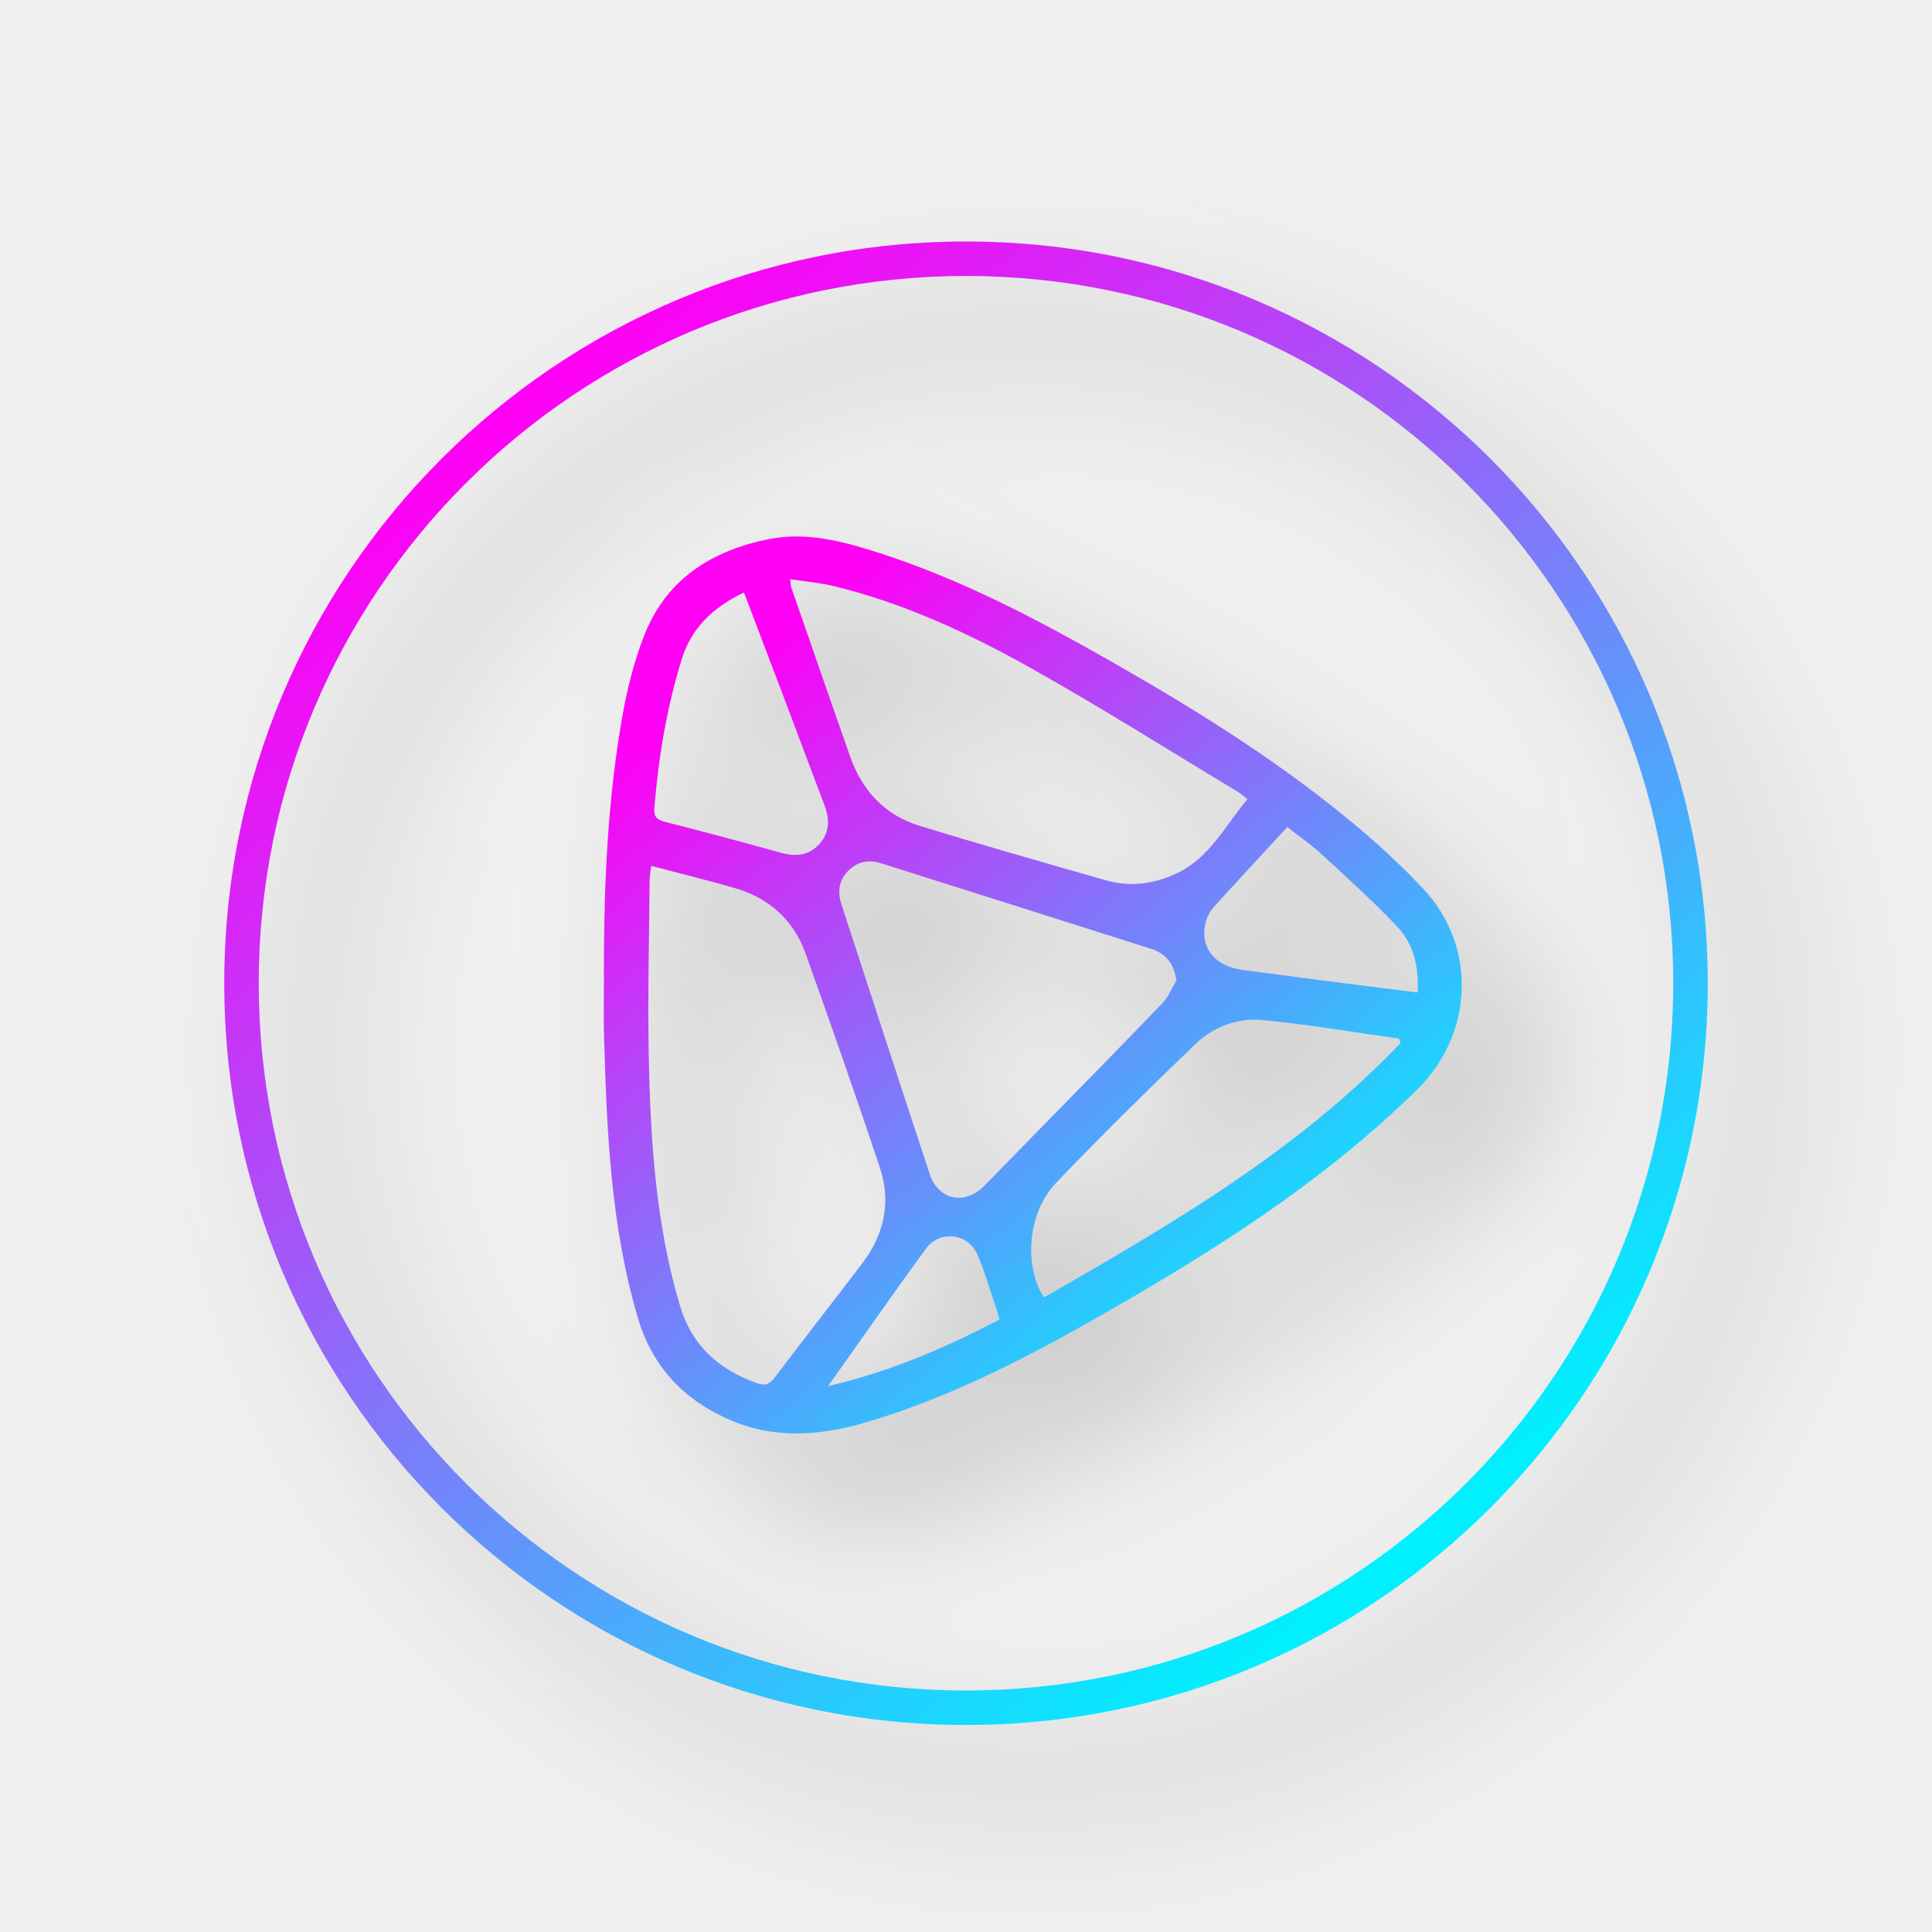
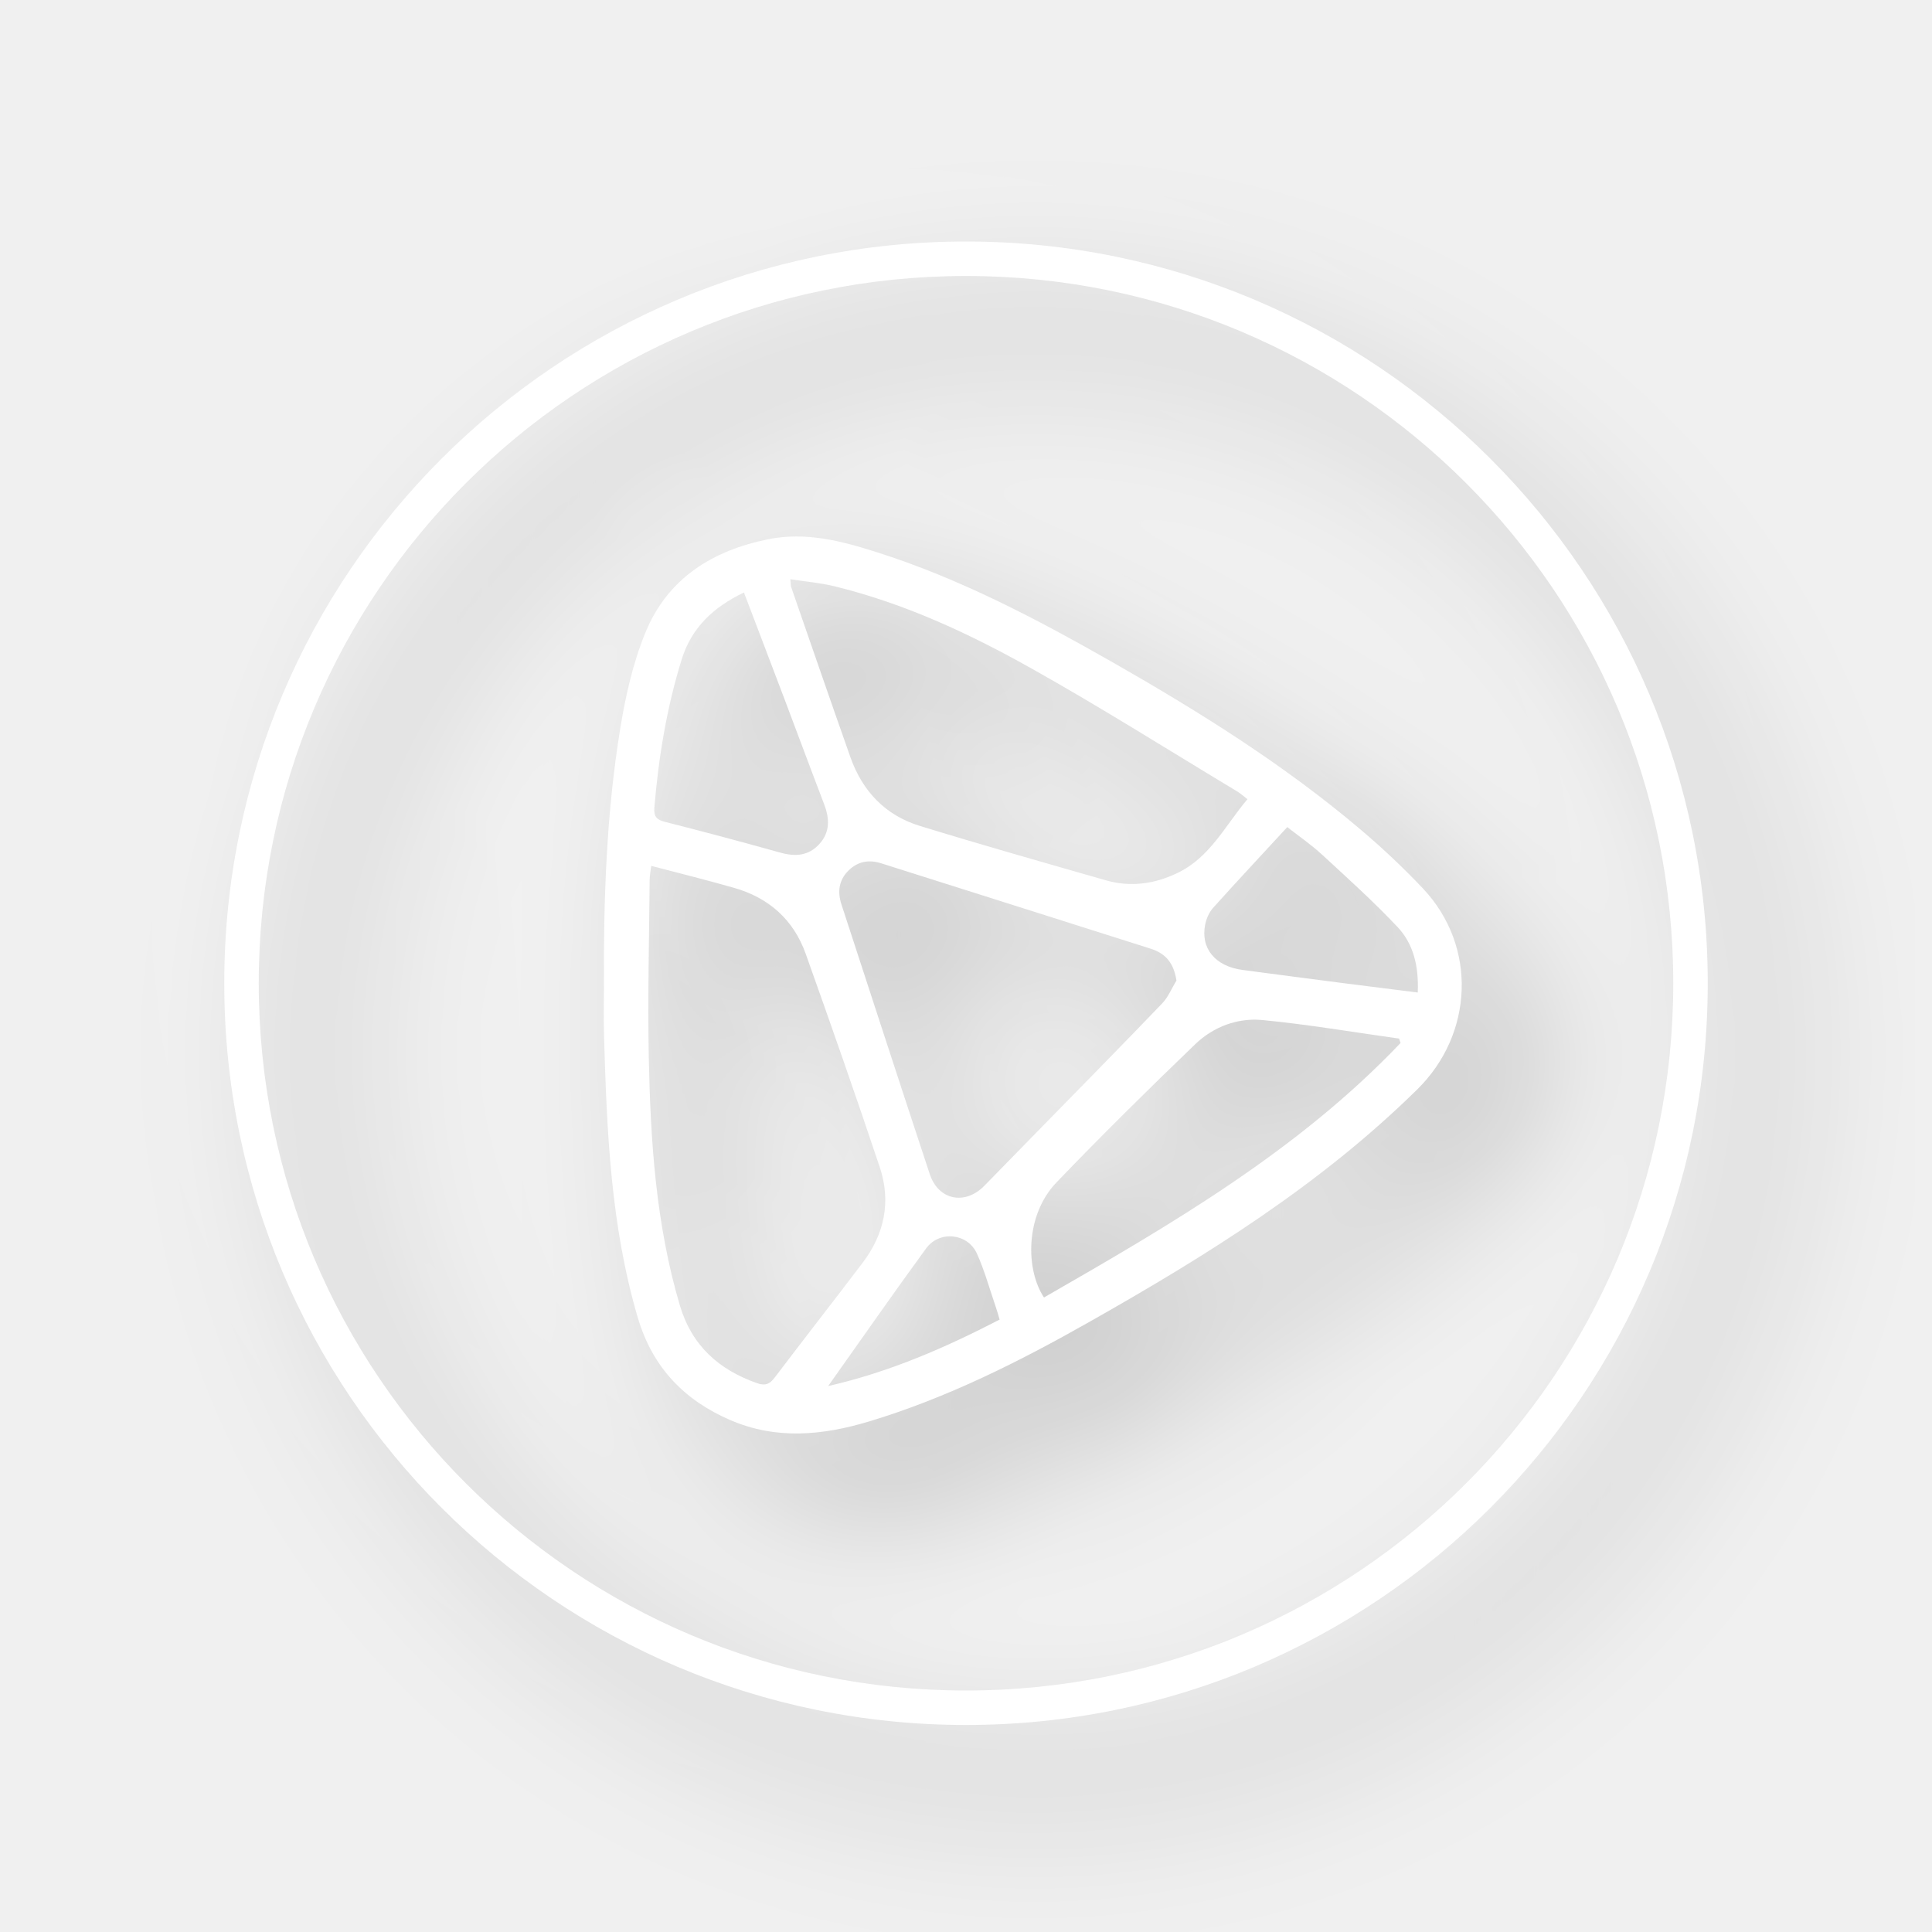
<svg xmlns="http://www.w3.org/2000/svg" width="40" height="40" viewBox="0 0 40 40" fill="none">
  <g filter="url(#filter0_dd_6463_27838)">
-     <path d="M12.503 20.425C12.495 18.632 12.553 16.84 12.844 15.069C12.953 14.399 13.107 13.719 13.363 13.096C13.822 11.975 14.749 11.398 15.907 11.164C16.685 11.008 17.419 11.199 18.148 11.431C19.881 11.981 21.479 12.824 23.051 13.721C24.847 14.746 26.6 15.842 28.183 17.186C28.631 17.566 29.062 17.972 29.465 18.4C30.586 19.591 30.511 21.407 29.343 22.555C27.343 24.525 24.99 25.99 22.573 27.358C21.11 28.187 19.613 28.941 17.995 29.429C17.026 29.721 16.067 29.811 15.117 29.4C14.168 28.99 13.511 28.312 13.207 27.287C12.643 25.38 12.563 23.417 12.506 21.451C12.495 21.108 12.503 20.767 12.503 20.425ZM13.483 17.927C13.471 18.031 13.451 18.125 13.45 18.219C13.44 19.438 13.408 20.658 13.432 21.877C13.467 23.613 13.577 25.345 14.076 27.027C14.325 27.864 14.884 28.359 15.677 28.638C15.847 28.698 15.938 28.654 16.043 28.516C16.643 27.723 17.257 26.94 17.858 26.147C18.312 25.55 18.453 24.875 18.213 24.161C17.719 22.684 17.205 21.215 16.681 19.747C16.429 19.04 15.916 18.586 15.198 18.382C14.643 18.223 14.082 18.084 13.483 17.927ZM16.363 11.992C16.373 12.101 16.371 12.13 16.38 12.154C16.787 13.329 17.193 14.505 17.607 15.678C17.856 16.382 18.332 16.881 19.043 17.099C20.322 17.492 21.61 17.857 22.897 18.226C23.403 18.371 23.896 18.304 24.37 18.078C25.048 17.758 25.363 17.097 25.827 16.546C25.739 16.479 25.679 16.424 25.61 16.383C24.188 15.527 22.781 14.638 21.333 13.827C20.053 13.109 18.718 12.491 17.281 12.139C16.993 12.068 16.692 12.043 16.363 11.992ZM24.357 20.302C24.304 19.958 24.153 19.746 23.824 19.642C21.965 19.05 20.105 18.464 18.245 17.874C17.984 17.791 17.754 17.836 17.562 18.029C17.367 18.224 17.337 18.464 17.42 18.721C18.029 20.584 18.634 22.448 19.25 24.31C19.429 24.851 19.983 24.959 20.382 24.548C20.773 24.146 21.166 23.746 21.558 23.345C22.395 22.49 23.233 21.638 24.062 20.774C24.188 20.643 24.259 20.46 24.357 20.302ZM28.997 21.594C28.988 21.564 28.978 21.533 28.967 21.503C28.024 21.371 27.085 21.21 26.14 21.119C25.625 21.069 25.125 21.256 24.748 21.617C23.773 22.555 22.808 23.506 21.872 24.482C21.213 25.17 21.238 26.303 21.615 26.863C24.248 25.35 26.873 23.826 28.997 21.594ZM15.403 12.267C14.777 12.565 14.319 12.99 14.114 13.651C13.803 14.652 13.635 15.678 13.548 16.72C13.533 16.907 13.595 16.972 13.769 17.016C14.569 17.219 15.366 17.432 16.161 17.654C16.471 17.74 16.744 17.719 16.967 17.471C17.192 17.22 17.174 16.938 17.06 16.642C16.783 15.92 16.515 15.194 16.241 14.471C15.963 13.74 15.685 13.01 15.403 12.267ZM29.353 20.549C29.376 20.011 29.267 19.547 28.937 19.195C28.441 18.668 27.901 18.182 27.368 17.691C27.148 17.488 26.899 17.318 26.652 17.124C26.126 17.695 25.618 18.238 25.12 18.791C25.038 18.882 24.98 19.01 24.954 19.131C24.847 19.632 25.16 20.008 25.727 20.082C26.435 20.175 27.143 20.269 27.852 20.36C28.34 20.423 28.83 20.483 29.353 20.549ZM17.146 28.697C18.436 28.401 19.571 27.901 20.696 27.321C20.666 27.221 20.643 27.133 20.613 27.048C20.487 26.682 20.385 26.306 20.226 25.954C20.035 25.531 19.451 25.469 19.175 25.846C18.502 26.767 17.851 27.704 17.146 28.697Z" fill="url(#paint0_linear_6463_27838)" />
+     <path d="M12.503 20.425C12.495 18.632 12.553 16.84 12.844 15.069C12.953 14.399 13.107 13.719 13.363 13.096C13.822 11.975 14.749 11.398 15.907 11.164C16.685 11.008 17.419 11.199 18.148 11.431C19.881 11.981 21.479 12.824 23.051 13.721C24.847 14.746 26.6 15.842 28.183 17.186C28.631 17.566 29.062 17.972 29.465 18.4C30.586 19.591 30.511 21.407 29.343 22.555C27.343 24.525 24.99 25.99 22.573 27.358C21.11 28.187 19.613 28.941 17.995 29.429C17.026 29.721 16.067 29.811 15.117 29.4C14.168 28.99 13.511 28.312 13.207 27.287C12.643 25.38 12.563 23.417 12.506 21.451C12.495 21.108 12.503 20.767 12.503 20.425ZM13.483 17.927C13.471 18.031 13.451 18.125 13.45 18.219C13.44 19.438 13.408 20.658 13.432 21.877C13.467 23.613 13.577 25.345 14.076 27.027C14.325 27.864 14.884 28.359 15.677 28.638C15.847 28.698 15.938 28.654 16.043 28.516C16.643 27.723 17.257 26.94 17.858 26.147C18.312 25.55 18.453 24.875 18.213 24.161C17.719 22.684 17.205 21.215 16.681 19.747C16.429 19.04 15.916 18.586 15.198 18.382C14.643 18.223 14.082 18.084 13.483 17.927ZM16.363 11.992C16.373 12.101 16.371 12.13 16.38 12.154C16.787 13.329 17.193 14.505 17.607 15.678C17.856 16.382 18.332 16.881 19.043 17.099C20.322 17.492 21.61 17.857 22.897 18.226C23.403 18.371 23.896 18.304 24.37 18.078C25.048 17.758 25.363 17.097 25.827 16.546C25.739 16.479 25.679 16.424 25.61 16.383C24.188 15.527 22.781 14.638 21.333 13.827C20.053 13.109 18.718 12.491 17.281 12.139C16.993 12.068 16.692 12.043 16.363 11.992ZM24.357 20.302C24.304 19.958 24.153 19.746 23.824 19.642C21.965 19.05 20.105 18.464 18.245 17.874C17.984 17.791 17.754 17.836 17.562 18.029C17.367 18.224 17.337 18.464 17.42 18.721C18.029 20.584 18.634 22.448 19.25 24.31C19.429 24.851 19.983 24.959 20.382 24.548C20.773 24.146 21.166 23.746 21.558 23.345C22.395 22.49 23.233 21.638 24.062 20.774C24.188 20.643 24.259 20.46 24.357 20.302ZM28.997 21.594C28.988 21.564 28.978 21.533 28.967 21.503C28.024 21.371 27.085 21.21 26.14 21.119C25.625 21.069 25.125 21.256 24.748 21.617C23.773 22.555 22.808 23.506 21.872 24.482C21.213 25.17 21.238 26.303 21.615 26.863C24.248 25.35 26.873 23.826 28.997 21.594ZM15.403 12.267C14.777 12.565 14.319 12.99 14.114 13.651C13.803 14.652 13.635 15.678 13.548 16.72C13.533 16.907 13.595 16.972 13.769 17.016C14.569 17.219 15.366 17.432 16.161 17.654C16.471 17.74 16.744 17.719 16.967 17.471C17.192 17.22 17.174 16.938 17.06 16.642C16.783 15.92 16.515 15.194 16.241 14.471C15.963 13.74 15.685 13.01 15.403 12.267ZM29.353 20.549C29.376 20.011 29.267 19.547 28.937 19.195C28.441 18.668 27.901 18.182 27.368 17.691C27.148 17.488 26.899 17.318 26.652 17.124C26.126 17.695 25.618 18.238 25.12 18.791C25.038 18.882 24.98 19.01 24.954 19.131C24.847 19.632 25.16 20.008 25.727 20.082C26.435 20.175 27.143 20.269 27.852 20.36C28.34 20.423 28.83 20.483 29.353 20.549ZM17.146 28.697C18.436 28.401 19.571 27.901 20.696 27.321C20.666 27.221 20.643 27.133 20.613 27.048C20.487 26.682 20.385 26.306 20.226 25.954C20.035 25.531 19.451 25.469 19.175 25.846C18.502 26.767 17.851 27.704 17.146 28.697Z" fill="white" />
    <path fill-rule="evenodd" clip-rule="evenodd" d="M20 5.714C11.913 5.714 5.357 12.27 5.357 20.357C5.357 28.444 11.913 35 20 35C28.087 35 34.643 28.444 34.643 20.357C34.643 12.27 28.087 5.714 20 5.714ZM4.643 20.357C4.643 11.876 11.518 5 20 5C28.481 5 35.357 11.876 35.357 20.357C35.357 28.839 28.481 35.714 20 35.714C11.518 35.714 4.643 28.839 4.643 20.357Z" fill="url(#paint1_linear_6463_27838)" />
  </g>
  <defs>
    <filter id="filter0_dd_6463_27838" x="0.357" y="0.714" width="39.286" height="39.286" filterUnits="userSpaceOnUse" color-interpolation-filters="sRGB">
      <feFlood flood-opacity="0" result="BackgroundImageFix" />
      <feColorMatrix in="SourceAlpha" type="matrix" values="0 0 0 0 0 0 0 0 0 0 0 0 0 0 0 0 0 0 127 0" result="hardAlpha" />
      <feOffset dx="1.429" dy="1.429" />
      <feGaussianBlur stdDeviation="1.429" />
      <feColorMatrix type="matrix" values="0 0 0 0 0 0 0 0 0 0 0 0 0 0 0 0 0 0 0.25 0" />
      <feBlend mode="normal" in2="BackgroundImageFix" result="effect1_dropShadow_6463_27838" />
      <feColorMatrix in="SourceAlpha" type="matrix" values="0 0 0 0 0 0 0 0 0 0 0 0 0 0 0 0 0 0 127 0" result="hardAlpha" />
      <feOffset dx="-1.429" dy="-1.429" />
      <feGaussianBlur stdDeviation="1.429" />
      <feColorMatrix type="matrix" values="0 0 0 0 1 0 0 0 0 1 0 0 0 0 1 0 0 0 0.15 0" />
      <feBlend mode="normal" in2="effect1_dropShadow_6463_27838" result="effect2_dropShadow_6463_27838" />
      <feBlend mode="normal" in="SourceGraphic" in2="effect2_dropShadow_6463_27838" result="shape" />
    </filter>
    <linearGradient id="paint0_linear_6463_27838" x1="16.645" y1="12.655" x2="27.897" y2="26.407" gradientUnits="userSpaceOnUse">
-       <stop stop-color="#FF00F5" />
-       <stop offset="1" stop-color="#00F0FF" />
+       <stop stop-color="white" />
+       <stop offset="1" stop-color="white" />
    </linearGradient>
    <linearGradient id="paint1_linear_6463_27838" x1="11.809" y1="7.56" x2="30.238" y2="31.107" gradientUnits="userSpaceOnUse">
-       <stop stop-color="#FF00F5" />
-       <stop offset="1" stop-color="#00F0FF" />
+       <stop stop-color="white" />
+       <stop offset="1" stop-color="white" />
    </linearGradient>
  </defs>
</svg>
